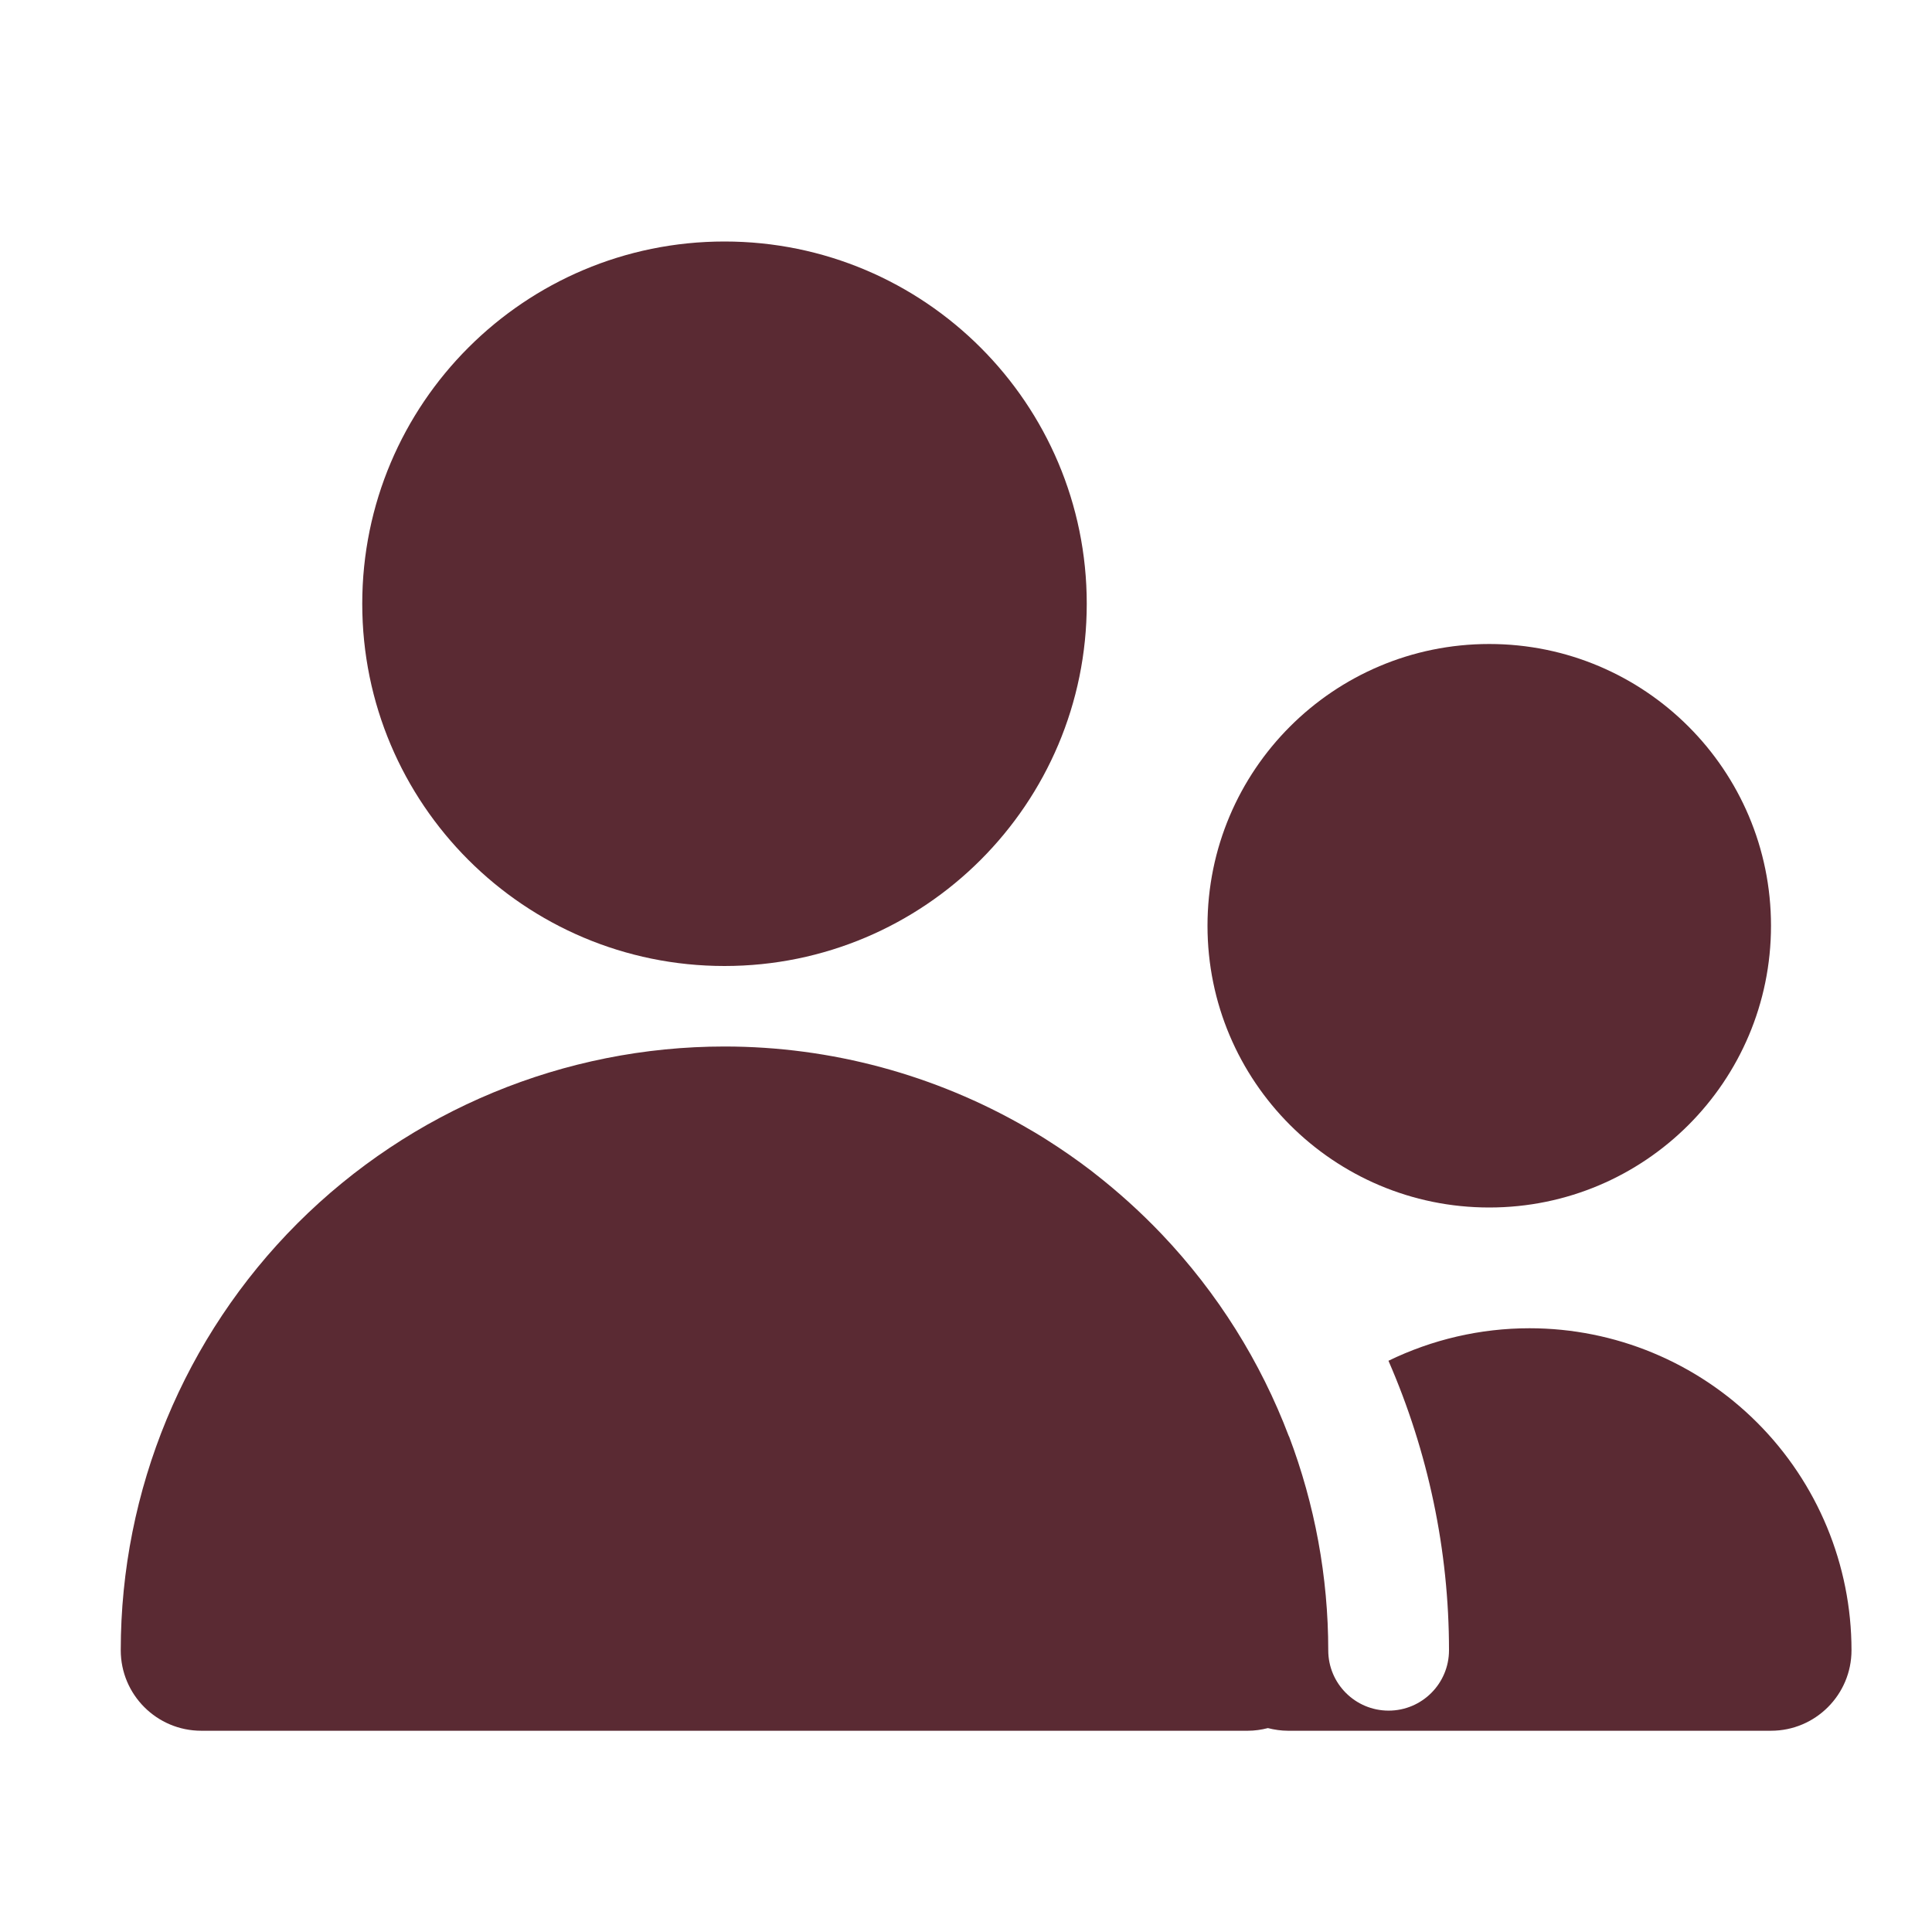
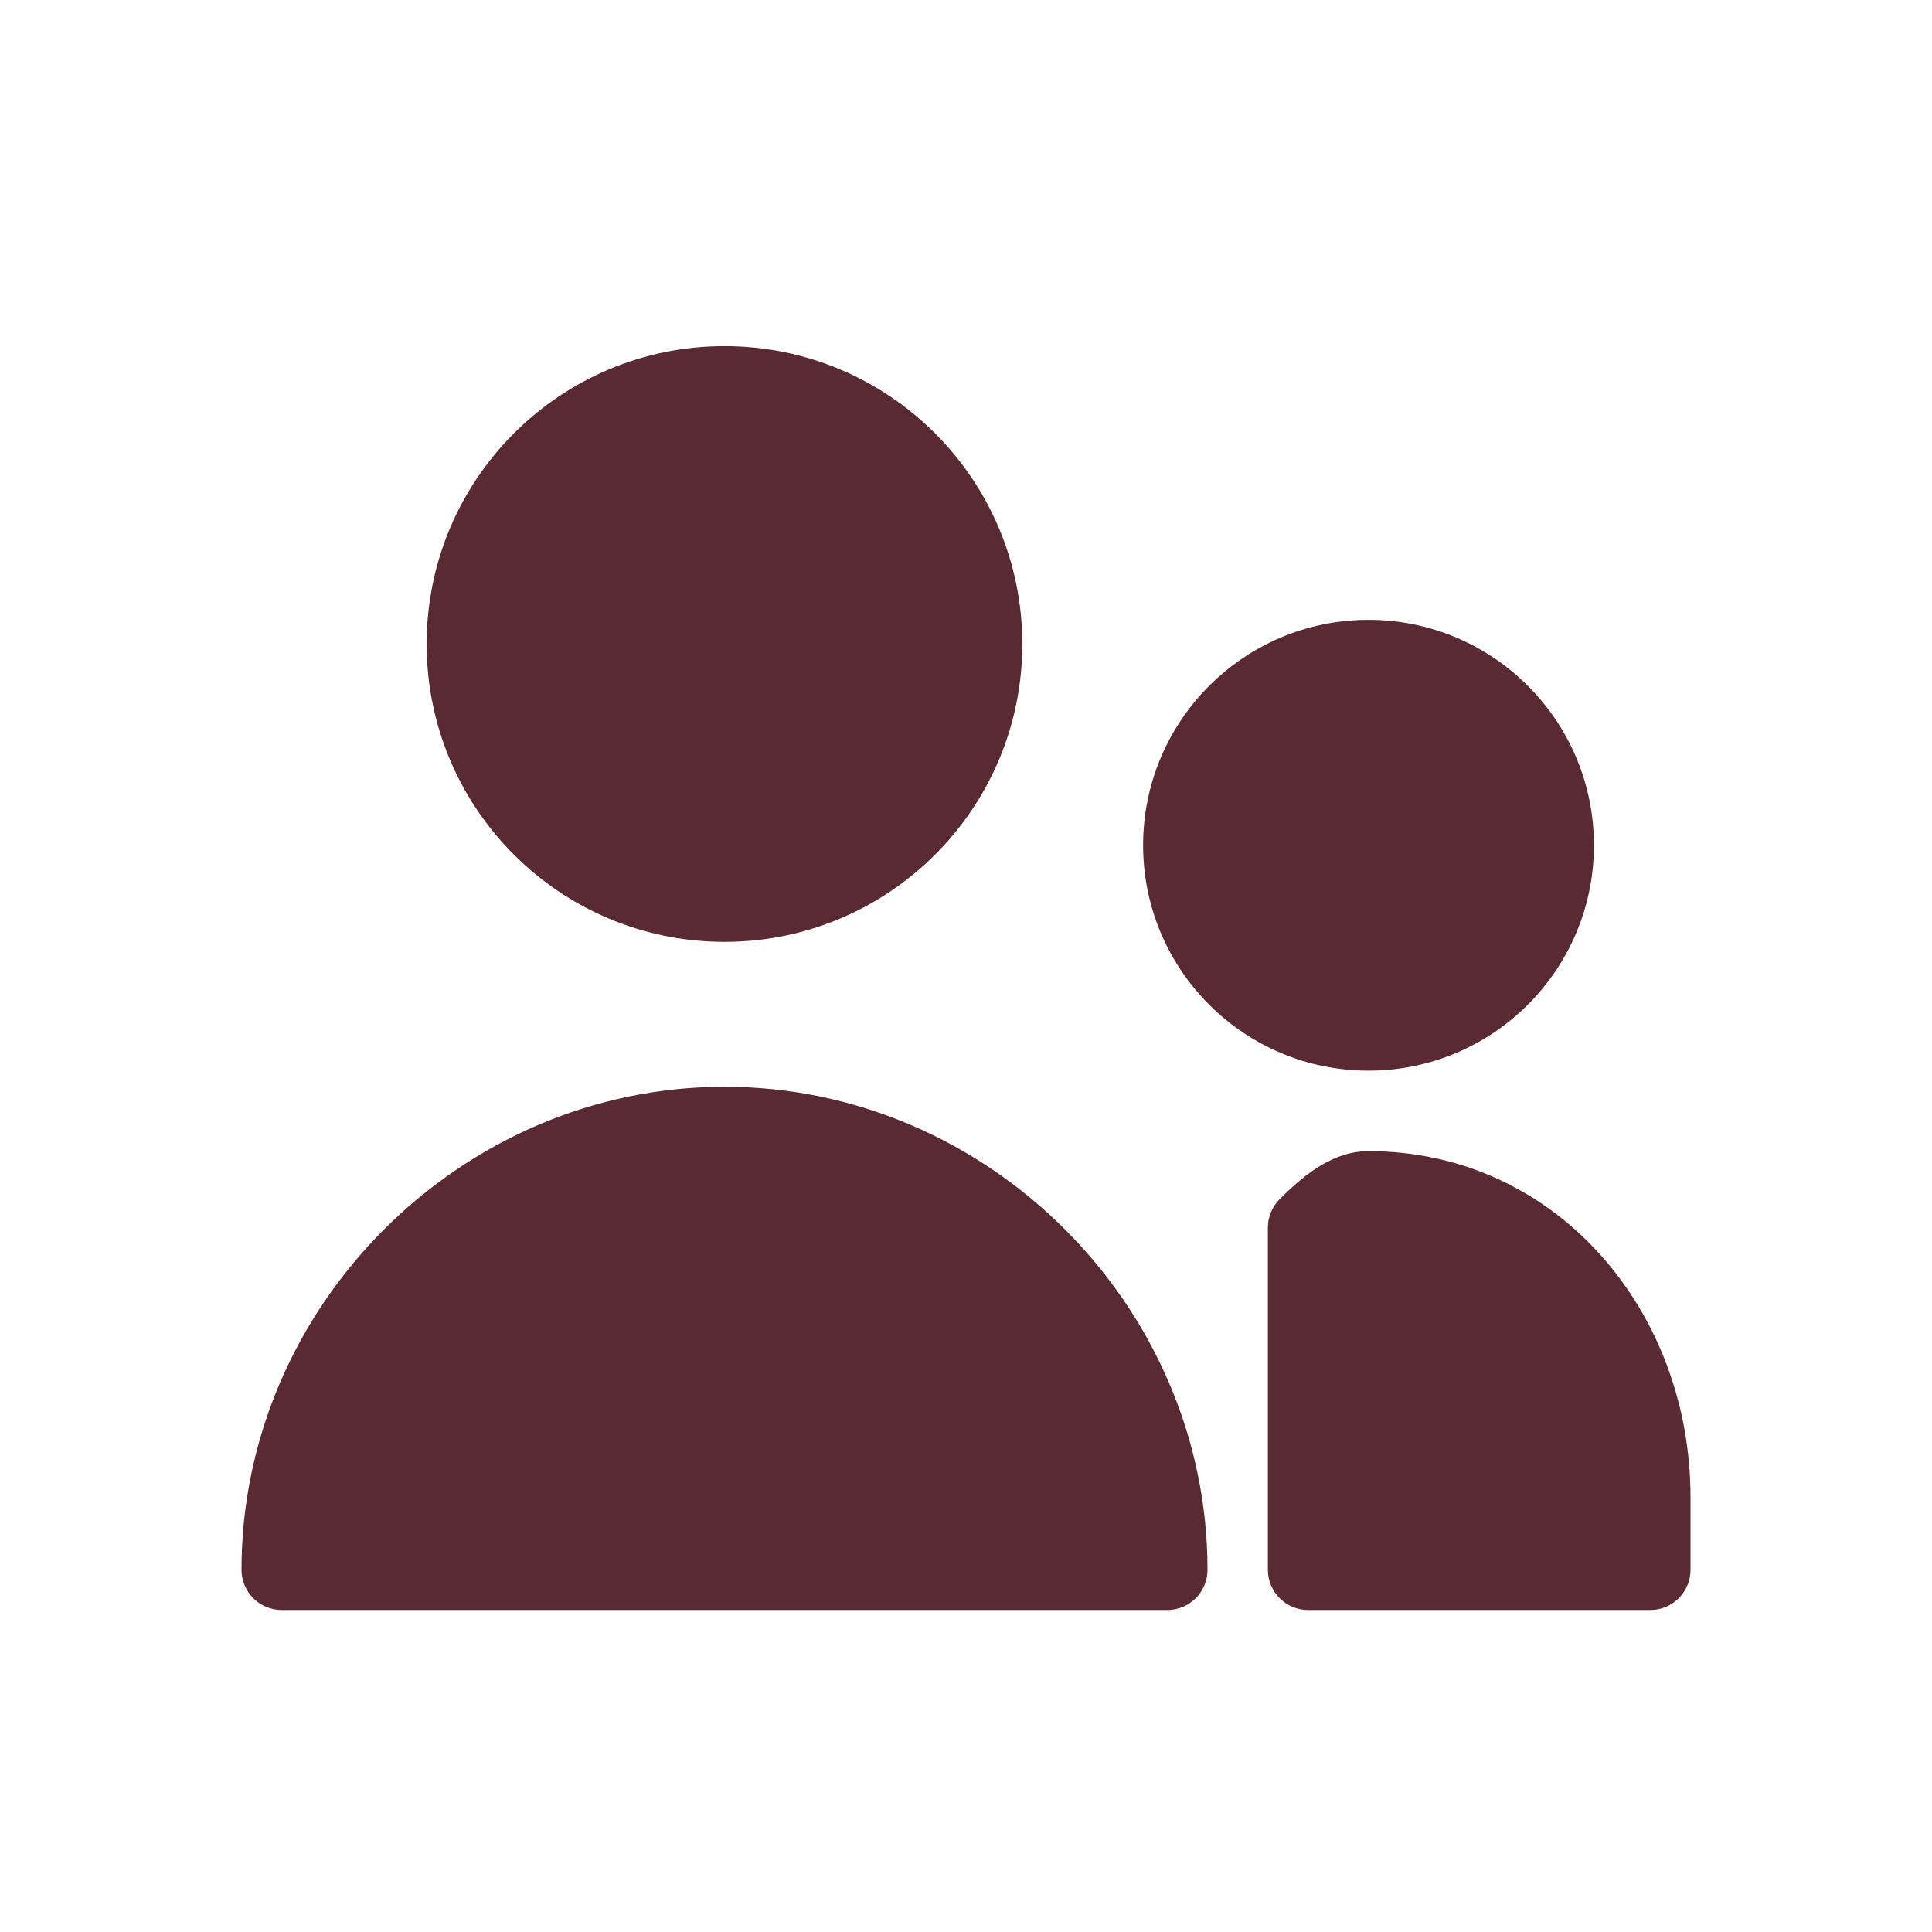
- <svg xmlns="http://www.w3.org/2000/svg" width="24" height="24" viewBox="0 0 24 24" fill="none">
-   <path d="M9 13C10.327 13 11.617 13.353 12.747 14.005C12.75 14.006 12.752 14.008 12.755 14.01C12.82 14.047 12.885 14.085 12.949 14.125C12.968 14.137 12.987 14.149 13.006 14.161C13.197 14.282 13.381 14.41 13.56 14.547C13.571 14.556 13.582 14.565 13.594 14.574C13.892 14.806 14.172 15.059 14.432 15.332C15.126 16.062 15.66 16.916 16.011 17.843L16.012 17.841C16.333 18.688 16.5 19.589 16.5 20.501C16.5 20.915 16.836 21.25 17.25 21.25C17.664 21.25 18 20.914 18 20.5C18 19.259 17.741 18.035 17.248 16.904C17.789 16.641 18.387 16.5 19 16.5C20.061 16.5 21.078 16.922 21.828 17.672C22.578 18.422 23 19.439 23 20.5C23 21.052 22.552 21.5 22 21.5H16C15.914 21.5 15.83 21.487 15.75 21.467C15.669 21.488 15.585 21.5 15.5 21.5H2.5C1.948 21.5 1.5 21.052 1.5 20.5C1.5 18.511 2.29 16.603 3.696 15.196C5.103 13.79 7.011 13 9 13Z" fill="#5A2A33" />
-   <path d="M18.5 8C20.433 8 22 9.567 22 11.5C22 13.433 20.433 15 18.5 15C16.567 15 15 13.433 15 11.5C15 9.567 16.567 8 18.5 8Z" fill="#5A2A33" />
-   <path d="M9 3C11.485 3 13.5 5.015 13.5 7.5C13.5 9.985 11.485 12 9 12C6.515 12 4.5 9.985 4.5 7.5C4.5 5.015 6.515 3 9 3Z" fill="#5A2A33" />
+ <svg xmlns="http://www.w3.org/2000/svg" width="48" height="48" viewBox="0 0 48 48" fill="none">
+   <path d="M18 27C24.552 27 30 32.448 30 39C30 39.553 29.552 40 29 40H7C6.448 40 6 39.553 6 39C6 32.448 11.448 27 18 27Z" fill="#5A2A33" />
+   <path d="M34 28.6C38.64 28.6 42 32.539 42 37.2V39C42 39.553 41.552 40 41 40H32.5C31.948 40 31.5 39.553 31.5 39V30.5C31.5 30.235 31.606 29.981 31.793 29.793C32.059 29.527 32.367 29.244 32.705 29.024C33.041 28.806 33.482 28.6 34 28.6Z" fill="#5A2A33" />
+   <path d="M34 15.4C37.092 15.4 39.6 17.907 39.601 20.999C39.601 24.092 37.093 26.6 34 26.6C30.907 26.6 28.4 24.092 28.4 20.999C28.401 17.907 30.908 15.4 34 15.4Z" fill="#5A2A33" />
+   <path d="M18 8.6C22.087 8.6 25.399 11.914 25.399 16C25.399 20.087 22.087 23.4 18 23.4C13.913 23.4 10.6 20.087 10.6 16C10.6 11.914 13.913 8.6 18 8.6Z" fill="#5A2A33" />
</svg>
